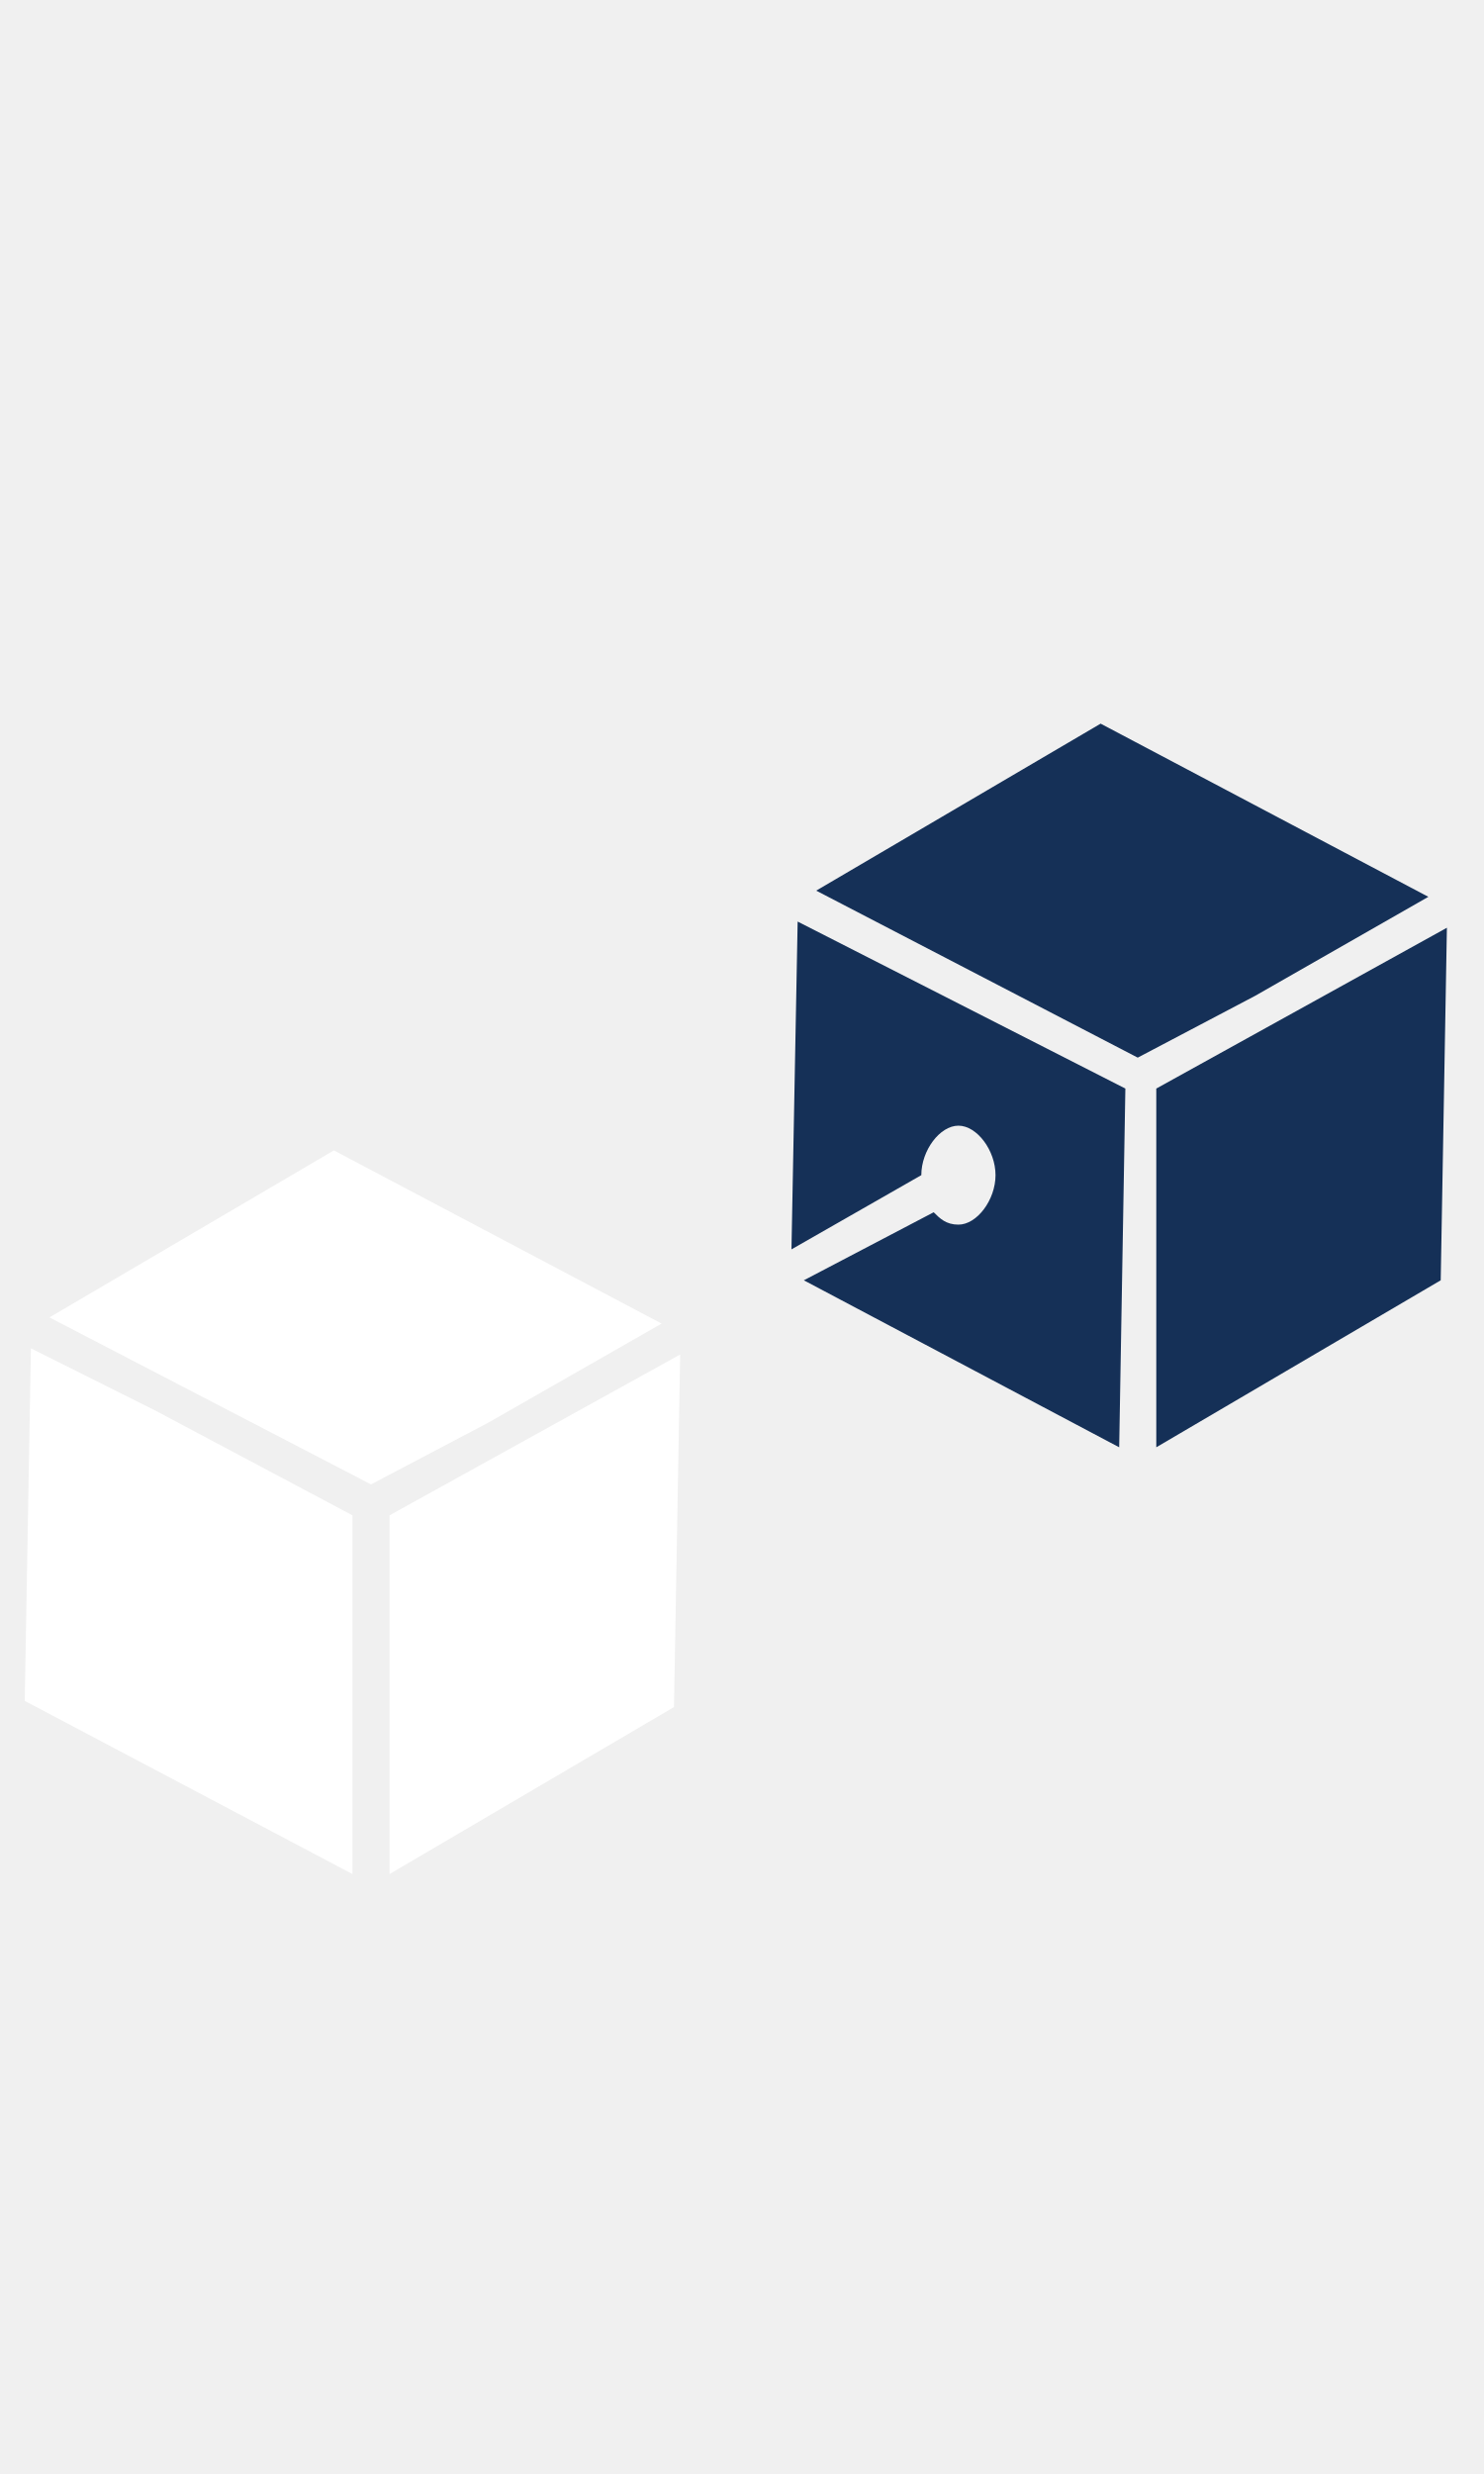
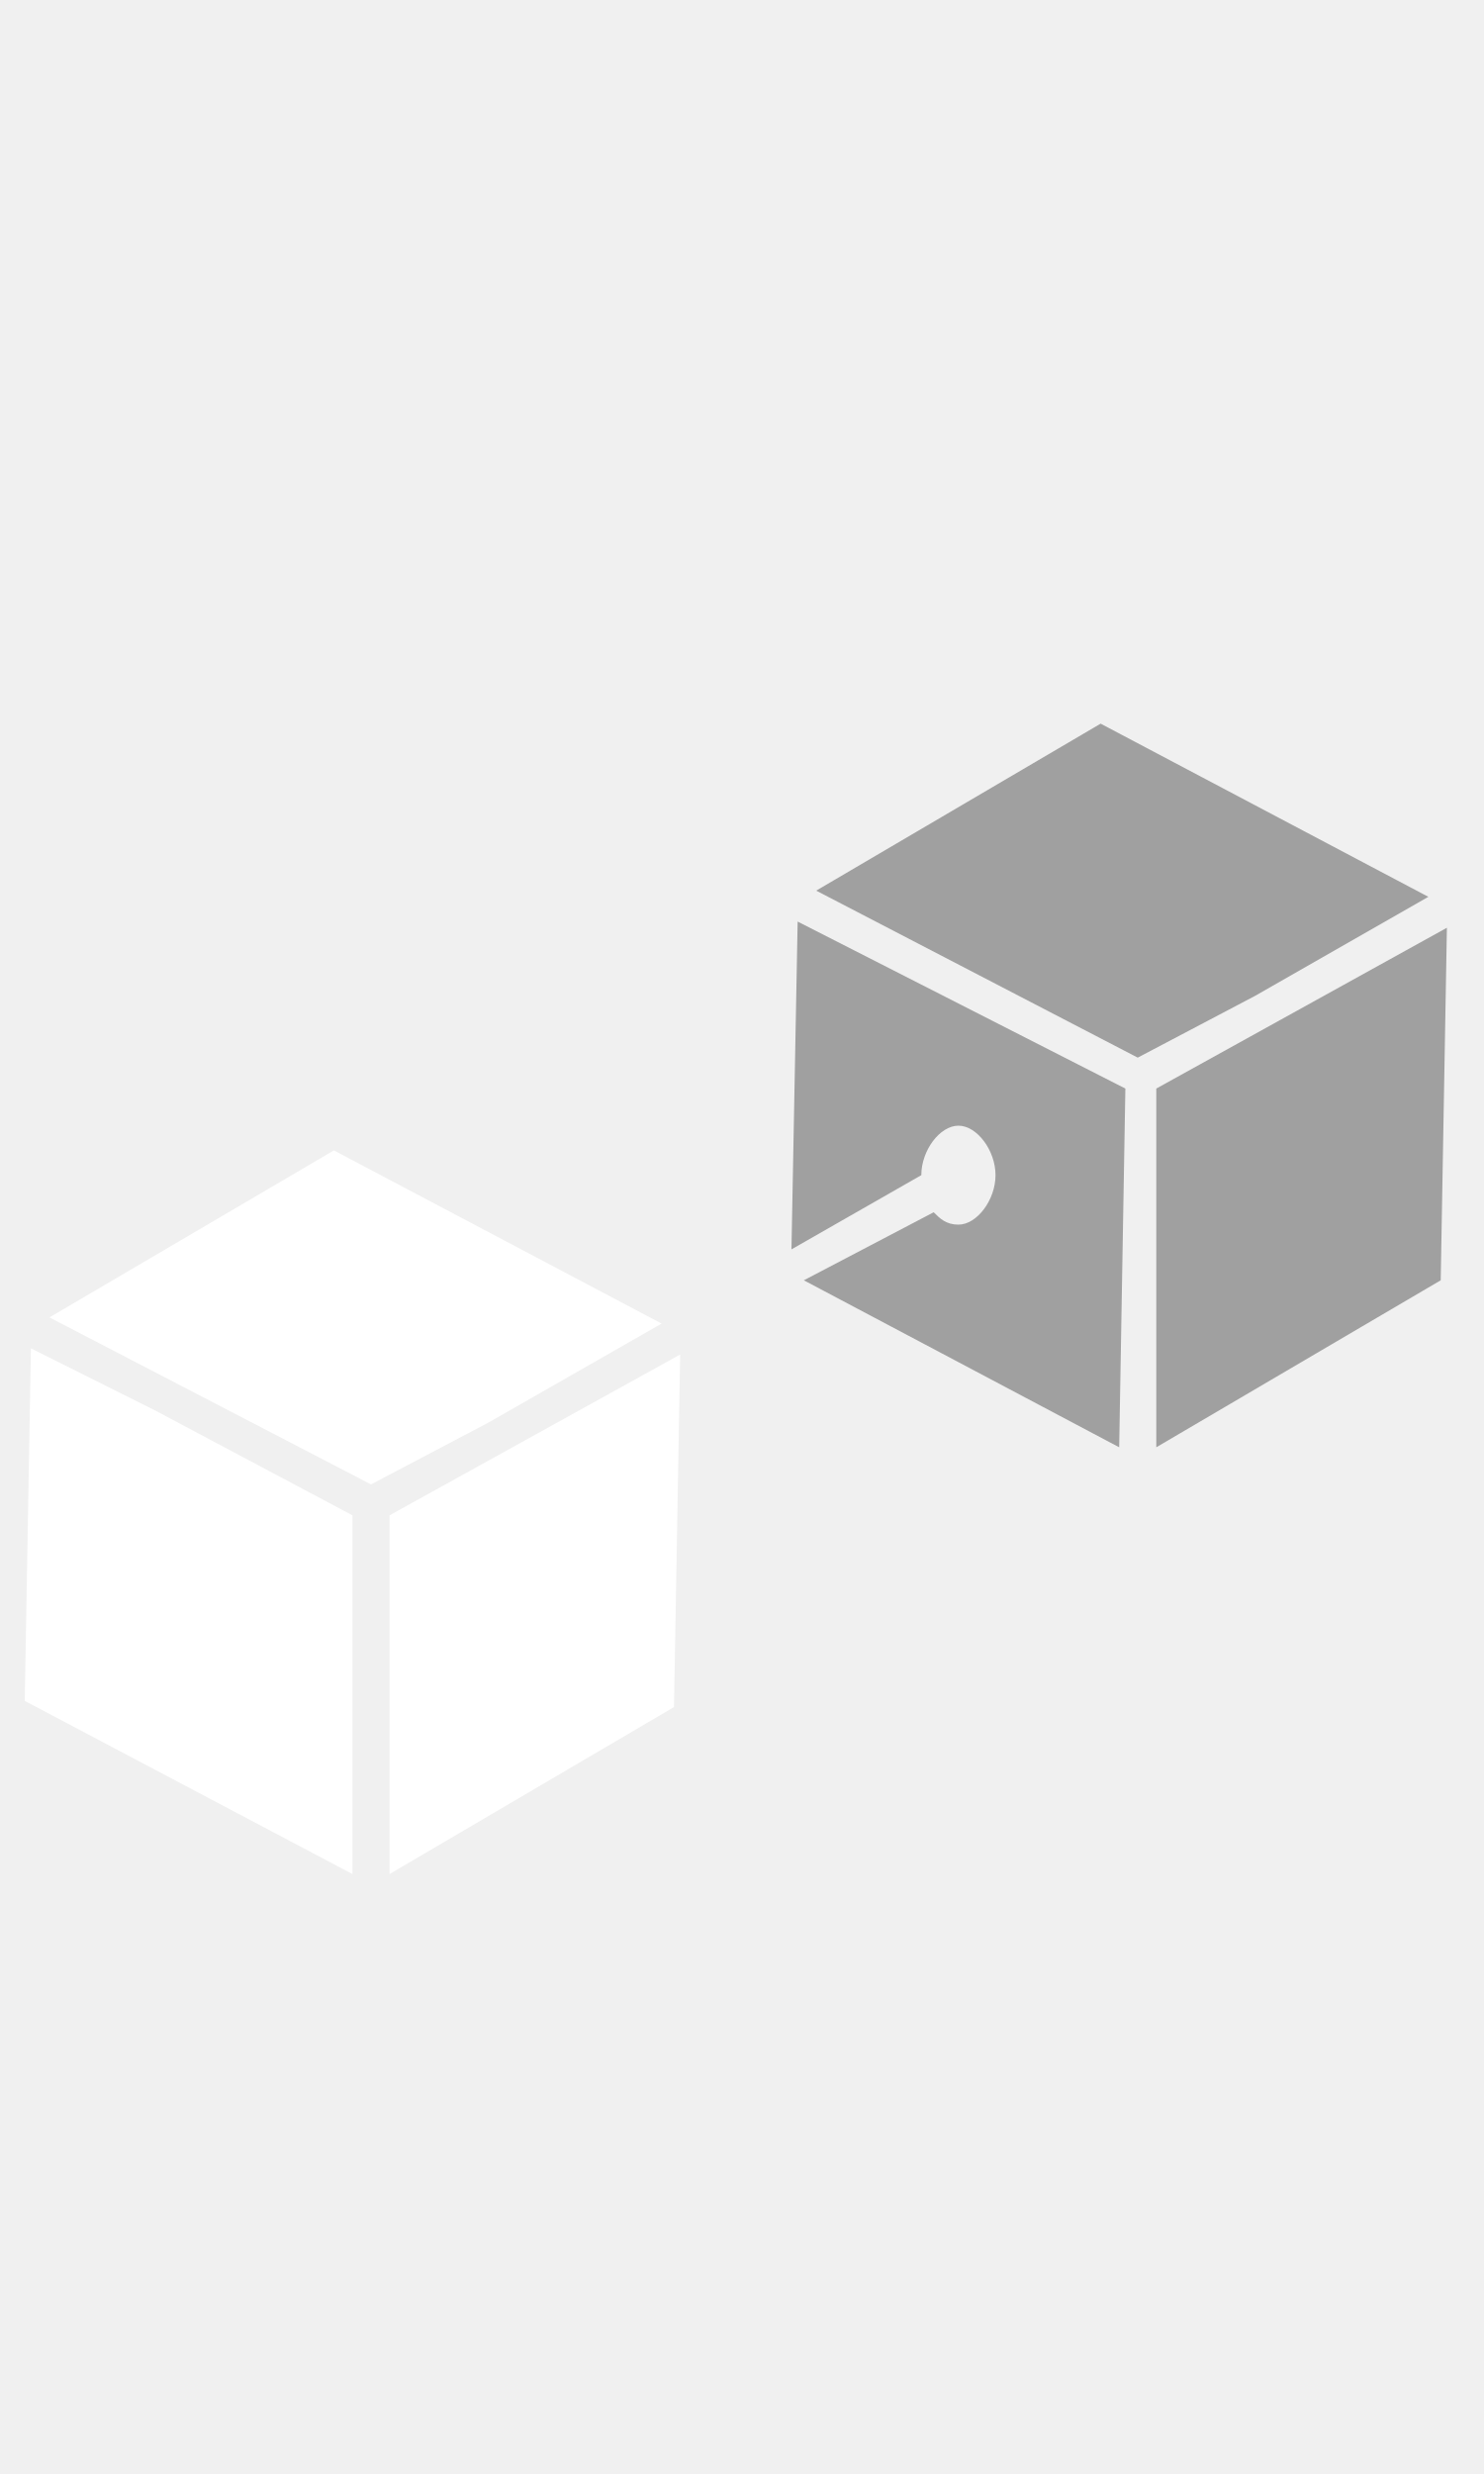
<svg xmlns="http://www.w3.org/2000/svg" version="1.1" id="Ebene_1" x="0px" y="0px" viewBox="0 0 24 40" style="enable-background:new 0 0 24 40;" xml:space="preserve">
  <style type="text/css">
- 	.st0{fill:#153057;}
+ 	.st0{fill:#A0A0A0;}
	.st1{fill:#FFFFFF;}
</style>
  <g id="Blocks_Dark_1_">
    <polygon class="st0" points="23.3,20.7 23.4,15 18.7,17.6 18.7,23.4  " />
    <polygon class="st0" points="18.4,17.1 20.3,16.1 23.1,14.5 17.8,11.7 13.2,14.4  " />
    <polygon class="st1" points="10.9,27.6 11,21.9 6.3,24.5 6.3,30.3  " />
    <path class="st0" d="M12.9,14.9l-0.1,5.3l2.1-1.2l0,0c0-0.4,0.3-0.8,0.6-0.8s0.6,0.4,0.6,0.8s-0.3,0.8-0.6,0.8   c-0.2,0-0.3-0.1-0.4-0.2L13,20.7l5.1,2.7l0.1-5.8L12.9,14.9z" />
    <polygon class="st1" points="0.4,27.5 5.7,30.3 5.7,24.5 2.5,22.8 0.5,21.8  " />
    <polygon class="st1" points="6,24 7.9,23 10.7,21.4 5.4,18.6 0.8,21.3  " />
  </g>
</svg>
